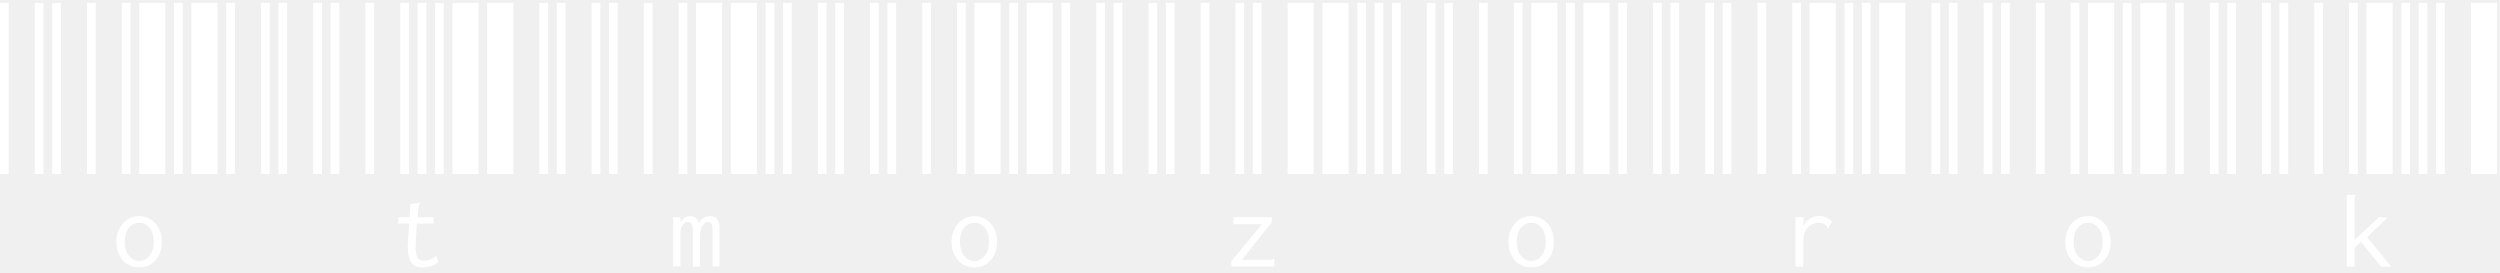
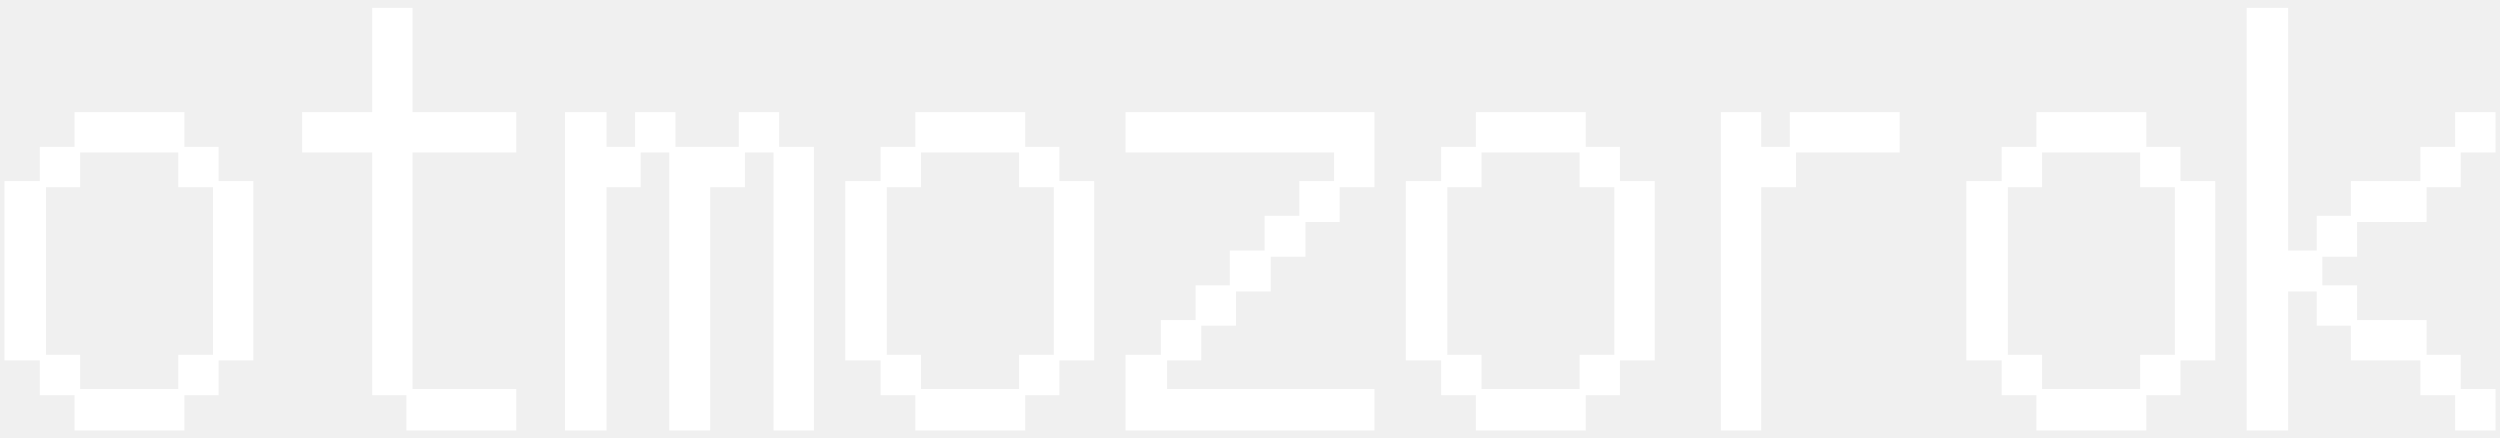
- <svg xmlns="http://www.w3.org/2000/svg" width="431" height="47" viewBox="0 0 431 47" fill="none">
-   <path d="M0 30V0.5H1.5V30H0ZM6 30V0.5H7.5V30H6ZM9 30V0.5H10.5V30H9ZM15 30V0.5H16.5V30H15ZM21 30V0.5H22.5V30H21ZM24 30V0.5H28.5V30H24ZM30 30V0.5H31.5V30H30ZM33 30V0.5H37.5V30H33ZM39 30V0.5H40.5V30H39ZM45 30V0.5H46.5V30H45ZM24 46.1C23.233 46.1 22.55 45.917 21.95 45.55C21.383 45.183 20.933 44.667 20.6 44C20.233 43.333 20.05 42.567 20.05 41.7C20.05 40.833 20.233 40.067 20.6 39.4C20.933 38.733 21.383 38.217 21.95 37.85C22.55 37.45 23.233 37.25 24 37.25C24.767 37.25 25.433 37.45 26 37.85C26.6 38.217 27.067 38.733 27.4 39.4C27.733 40.067 27.9 40.833 27.9 41.7C27.9 42.567 27.733 43.333 27.4 44C27.067 44.667 26.6 45.183 26 45.55C25.433 45.917 24.767 46.1 24 46.1ZM24 45C24.467 45 24.9 44.85 25.3 44.55C25.667 44.283 25.967 43.9 26.2 43.4C26.4 42.867 26.5 42.283 26.5 41.65C26.5 40.683 26.267 39.9 25.8 39.3C25.333 38.7 24.733 38.4 24 38.4C23.267 38.4 22.667 38.7 22.2 39.3C21.733 39.9 21.5 40.683 21.5 41.65C21.5 42.283 21.6 42.867 21.8 43.4C22.033 43.9 22.333 44.283 22.7 44.55C23.067 44.85 23.5 45 24 45ZM47.998 30V0.5H49.498V30H47.998ZM53.998 30V0.5H55.498V30H53.998ZM56.998 30V0.5H58.498V30H56.998ZM62.998 30V0.5H64.498V30H62.998ZM68.998 30V0.5H70.498V30H68.998ZM71.998 30V0.5H73.498V30H71.998ZM74.998 30V0.5H76.498V30H74.998ZM77.998 30V0.5H82.498V30H77.998ZM83.998 30V0.5H88.498V30H83.998ZM92.998 30V0.5H94.498V30H92.998ZM75.598 45.15C74.798 45.783 73.898 46.1 72.898 46.1C71.965 46.1 71.298 45.817 70.898 45.25C70.498 44.65 70.298 43.717 70.298 42.45C70.298 42.217 70.315 41.85 70.348 41.35L70.548 38.55H68.648V37.45H70.598L70.748 35.2L72.198 34.95H72.398V35.05C72.331 35.15 72.281 35.25 72.248 35.35C72.181 35.45 72.148 35.583 72.148 35.75L71.948 37.45H74.748V38.55H71.848L71.698 41.45C71.665 41.95 71.648 42.267 71.648 42.4C71.648 43.4 71.765 44.083 71.998 44.45C72.231 44.783 72.598 44.95 73.098 44.95C73.465 44.95 73.815 44.883 74.148 44.75C74.448 44.617 74.798 44.4 75.198 44.1L75.598 45.15ZM95.996 30V0.5H97.496V30H95.996ZM101.996 30V0.5H103.496V30H101.996ZM104.996 30V0.5H106.496V30H104.996ZM110.996 30V0.5H112.496V30H110.996ZM116.996 30V0.5H118.496V30H116.996ZM119.996 30V0.5H124.496V30H119.996ZM125.996 30V0.5H130.496V30H125.996ZM131.996 30V0.5H133.496V30H131.996ZM134.996 30V0.5H136.496V30H134.996ZM140.996 30V0.5H142.496V30H140.996ZM116.046 37.45H117.296V38.3C117.496 38 117.746 37.75 118.046 37.55C118.346 37.35 118.663 37.25 118.996 37.25C119.363 37.25 119.696 37.367 119.996 37.6C120.263 37.833 120.429 38.133 120.496 38.5C120.663 38.133 120.929 37.833 121.296 37.6C121.629 37.367 122.013 37.25 122.446 37.25C122.979 37.25 123.396 37.45 123.696 37.85C123.963 38.25 124.079 38.783 124.046 39.45V45.95H122.846V39.95C122.846 39.217 122.779 38.75 122.646 38.55C122.513 38.35 122.313 38.25 122.046 38.25C121.813 38.25 121.596 38.35 121.396 38.55C121.196 38.75 121.029 39.017 120.896 39.35C120.763 39.683 120.696 40.017 120.696 40.35V45.95H119.446V40.05C119.446 39.35 119.379 38.883 119.246 38.65C119.113 38.383 118.863 38.25 118.496 38.25C118.329 38.25 118.146 38.333 117.946 38.5C117.746 38.667 117.579 38.917 117.446 39.25C117.346 39.55 117.296 39.9 117.296 40.3V45.95H116.046V37.45ZM143.994 30V0.5H145.494V30H143.994ZM149.994 30V0.5H151.494V30H149.994ZM152.994 30V0.5H154.494V30H152.994ZM158.994 30V0.5H160.494V30H158.994ZM164.994 30V0.5H166.494V30H164.994ZM167.994 30V0.5H172.494V30H167.994ZM173.994 30V0.5H175.494V30H173.994ZM176.994 30V0.5H181.494V30H176.994ZM182.994 30V0.5H184.494V30H182.994ZM188.994 30V0.5H190.494V30H188.994ZM167.994 46.1C167.227 46.1 166.544 45.917 165.944 45.55C165.377 45.183 164.927 44.667 164.594 44C164.227 43.333 164.044 42.567 164.044 41.7C164.044 40.833 164.227 40.067 164.594 39.4C164.927 38.733 165.377 38.217 165.944 37.85C166.544 37.45 167.227 37.25 167.994 37.25C168.761 37.25 169.427 37.45 169.994 37.85C170.594 38.217 171.061 38.733 171.394 39.4C171.727 40.067 171.894 40.833 171.894 41.7C171.894 42.567 171.727 43.333 171.394 44C171.061 44.667 170.594 45.183 169.994 45.55C169.427 45.917 168.761 46.1 167.994 46.1ZM167.994 45C168.461 45 168.894 44.85 169.294 44.55C169.661 44.283 169.961 43.9 170.194 43.4C170.394 42.867 170.494 42.283 170.494 41.65C170.494 40.683 170.261 39.9 169.794 39.3C169.327 38.7 168.727 38.4 167.994 38.4C167.261 38.4 166.661 38.7 166.194 39.3C165.727 39.9 165.494 40.683 165.494 41.65C165.494 42.283 165.594 42.867 165.794 43.4C166.027 43.9 166.327 44.283 166.694 44.55C167.061 44.85 167.494 45 167.994 45ZM191.992 30V0.5H193.492V30H191.992ZM197.992 30V0.5H199.492V30H197.992ZM200.992 30V0.5H202.492V30H200.992ZM206.992 30V0.5H208.492V30H206.992ZM212.992 30V0.5H214.492V30H212.992ZM215.992 30V0.5H217.492V30H215.992ZM221.992 30V0.5H226.492V30H221.992ZM227.992 30V0.5H232.492V30H227.992ZM233.992 30V0.5H235.492V30H233.992ZM236.992 30V0.5H238.492V30H236.992ZM212.292 45.05L217.542 38.65H212.642V37.45H219.242V38.35L214.092 44.8H218.892C219.092 44.8 219.242 44.783 219.342 44.75C219.409 44.717 219.492 44.667 219.592 44.6H219.692V45.95H212.292V45.05ZM239.99 30V0.5H241.49V30H239.99ZM245.99 30V0.5H247.49V30H245.99ZM248.99 30V0.5H250.49V30H248.99ZM254.99 30V0.5H256.49V30H254.99ZM260.99 30V0.5H262.49V30H260.99ZM263.99 30V0.5H268.49V30H263.99ZM269.99 30V0.5H271.49V30H269.99ZM272.99 30V0.5H277.49V30H272.99ZM278.99 30V0.5H280.49V30H278.99ZM284.99 30V0.5H286.49V30H284.99ZM263.99 46.1C263.224 46.1 262.54 45.917 261.94 45.55C261.374 45.183 260.924 44.667 260.59 44C260.224 43.333 260.04 42.567 260.04 41.7C260.04 40.833 260.224 40.067 260.59 39.4C260.924 38.733 261.374 38.217 261.94 37.85C262.54 37.45 263.224 37.25 263.99 37.25C264.757 37.25 265.424 37.45 265.99 37.85C266.59 38.217 267.057 38.733 267.39 39.4C267.724 40.067 267.89 40.833 267.89 41.7C267.89 42.567 267.724 43.333 267.39 44C267.057 44.667 266.59 45.183 265.99 45.55C265.424 45.917 264.757 46.1 263.99 46.1ZM263.99 45C264.457 45 264.89 44.85 265.29 44.55C265.657 44.283 265.957 43.9 266.19 43.4C266.39 42.867 266.49 42.283 266.49 41.65C266.49 40.683 266.257 39.9 265.79 39.3C265.324 38.7 264.724 38.4 263.99 38.4C263.257 38.4 262.657 38.7 262.19 39.3C261.724 39.9 261.49 40.683 261.49 41.65C261.49 42.283 261.59 42.867 261.79 43.4C262.024 43.9 262.324 44.283 262.69 44.55C263.057 44.85 263.49 45 263.99 45ZM287.988 30V0.5H289.488V30H287.988ZM293.988 30V0.5H295.488V30H293.988ZM296.988 30V0.5H298.488V30H296.988ZM302.988 30V0.5H304.488V30H302.988ZM308.988 30V0.5H310.488V30H308.988ZM311.988 30V0.5H316.488V30H311.988ZM317.988 30V0.5H319.488V30H317.988ZM320.988 30V0.5H322.488V30H320.988ZM323.988 30V0.5H328.488V30H323.988ZM332.988 30V0.5H334.488V30H332.988ZM313.588 37.25C314.488 37.25 315.238 37.567 315.838 38.2L315.238 39.2L315.188 39.4L315.038 39.3C315.005 39.167 314.972 39.067 314.938 39C314.872 38.9 314.755 38.8 314.588 38.7C314.288 38.5 313.922 38.4 313.488 38.4C313.055 38.4 312.638 38.517 312.238 38.75C311.838 38.95 311.522 39.283 311.288 39.75C311.022 40.217 310.888 40.783 310.888 41.45V45.95H309.538V37.45H310.938L310.888 39C311.122 38.467 311.488 38.033 311.988 37.7C312.488 37.4 313.022 37.25 313.588 37.25ZM335.986 30V0.5H337.486V30H335.986ZM341.986 30V0.5H343.486V30H341.986ZM344.986 30V0.5H346.486V30H344.986ZM350.986 30V0.5H352.486V30H350.986ZM356.986 30V0.5H358.486V30H356.986ZM359.986 30V0.5H364.486V30H359.986ZM365.986 30V0.5H367.486V30H365.986ZM368.986 30V0.5H373.486V30H368.986ZM374.986 30V0.5H376.486V30H374.986ZM380.986 30V0.5H382.486V30H380.986ZM359.986 46.1C359.22 46.1 358.536 45.917 357.936 45.55C357.37 45.183 356.92 44.667 356.586 44C356.22 43.333 356.036 42.567 356.036 41.7C356.036 40.833 356.22 40.067 356.586 39.4C356.92 38.733 357.37 38.217 357.936 37.85C358.536 37.45 359.22 37.25 359.986 37.25C360.753 37.25 361.42 37.45 361.986 37.85C362.586 38.217 363.053 38.733 363.386 39.4C363.72 40.067 363.886 40.833 363.886 41.7C363.886 42.567 363.72 43.333 363.386 44C363.053 44.667 362.586 45.183 361.986 45.55C361.42 45.917 360.753 46.1 359.986 46.1ZM359.986 45C360.453 45 360.886 44.85 361.286 44.55C361.653 44.283 361.953 43.9 362.186 43.4C362.386 42.867 362.486 42.283 362.486 41.65C362.486 40.683 362.253 39.9 361.786 39.3C361.32 38.7 360.72 38.4 359.986 38.4C359.253 38.4 358.653 38.7 358.186 39.3C357.72 39.9 357.486 40.683 357.486 41.65C357.486 42.283 357.586 42.867 357.786 43.4C358.02 43.9 358.32 44.283 358.686 44.55C359.053 44.85 359.486 45 359.986 45ZM383.984 30V0.5H385.484V30H383.984ZM389.984 30V0.5H391.484V30H389.984ZM392.984 30V0.5H394.484V30H392.984ZM398.984 30V0.5H400.484V30H398.984ZM404.984 30V0.5H406.484V30H404.984ZM407.984 30V0.5H412.484V30H407.984ZM413.984 30V0.5H415.484V30H413.984ZM416.984 30V0.5H418.484V30H416.984ZM419.984 30V0.5H421.484V30H419.984ZM425.984 30V0.5H430.484V30H425.984ZM407.034 41.7L405.934 42.75V45.95H404.584V33.6H406.084V33.7C406.018 33.8 405.968 33.883 405.934 33.95C405.934 34.05 405.934 34.2 405.934 34.4V41.35L410.184 37.4C410.484 37.467 410.818 37.5 411.184 37.5H411.634L408.084 40.9L412.234 45.95L410.534 46L407.034 41.7Z" fill="white" />
+ <svg xmlns="http://www.w3.org/2000/svg" width="223" height="39" viewBox="0 0 223 39" fill="none">
+   <path d="M3.55 32.15H0.4V16.15H3.55V13.1H6.65V10H16.45V13.1H19.5V16.15H22.6V32.15H19.5V35.25H16.45V38.4H6.65V35.25H3.55V32.15ZM7.15 31.65V34.7H15.9V31.65H19V16.7H15.9V13.6H7.15V16.7H4.1V31.65H7.15ZM33.2 13.6H26.95V10H33.2V0.7H36.8V10H46.05V13.6H36.8V34.7H46.05V38.4H36.25V35.25H33.2V13.6ZM50.4 10H54.1V13.1H56.65V10H60.25V13.1H65.9V10H69.5V13.1H72.6V38.4H69V13.6H66.45V16.7H63.35V38.4H59.7V13.6H57.15V16.7H54.1V38.4H50.4V10ZM78.55 32.15H75.4V16.15H78.55V13.1H81.65V10H91.45V13.1H94.5V16.15H97.6V32.15H94.5V35.25H91.45V38.4H81.65V35.25H78.55V32.15ZM82.15 31.65V34.7H90.9V31.65H94V16.7H90.9V13.6H82.15V16.7H79.1V31.65H82.15ZM100.4 31.65H103.55V28.55H106.65V25.45H109.7V22.35H112.8V19.25H115.9V16.15H119V13.6H100.4V10H122.6V16.7H119.5V19.8H116.45V22.9H113.35V26H110.25V29.05H107.15V32.15H104.1V34.7H122.6V38.4H100.4V31.65ZM128.55 32.15H125.4V16.15H128.55V13.1H131.65V10H141.45V13.1H144.5V16.15H147.6V32.15H144.5V35.25H141.45V38.4H131.65V35.25H128.55V32.15ZM132.15 31.65V34.7H140.9V31.65H144V16.7H140.9V13.6H132.15V16.7H129.1V31.65H132.15ZM153.5 10H157.1V13.1H159.65V10H169.45V13.6H160.2V16.7H157.1V38.4H153.5V10ZM178.55 32.15H175.4V16.15H178.55V13.1H181.65V10H191.45V13.1H194.5V16.15H197.6V32.15H194.5V35.25H191.45V38.4H181.65V35.25H178.55V32.15ZM182.15 31.65V34.7H190.9V31.65H194V16.7H190.9V13.6H182.15V16.7H179.1V31.65H182.15ZM200.4 0.7H204.1V22.35H206.65V19.25H209.7V16.15H215.9V13.1H219V10H222.6V13.6H219.5V16.7H216.45V19.8H210.25V22.9H207.15V25.45H210.25V28.55H216.45V31.65H219.5V34.7H222.6V38.4H219V35.25H215.9V32.15H209.7V29.05H206.65V26H204.1V38.4H200.4V0.7Z" fill="white" />
</svg>
